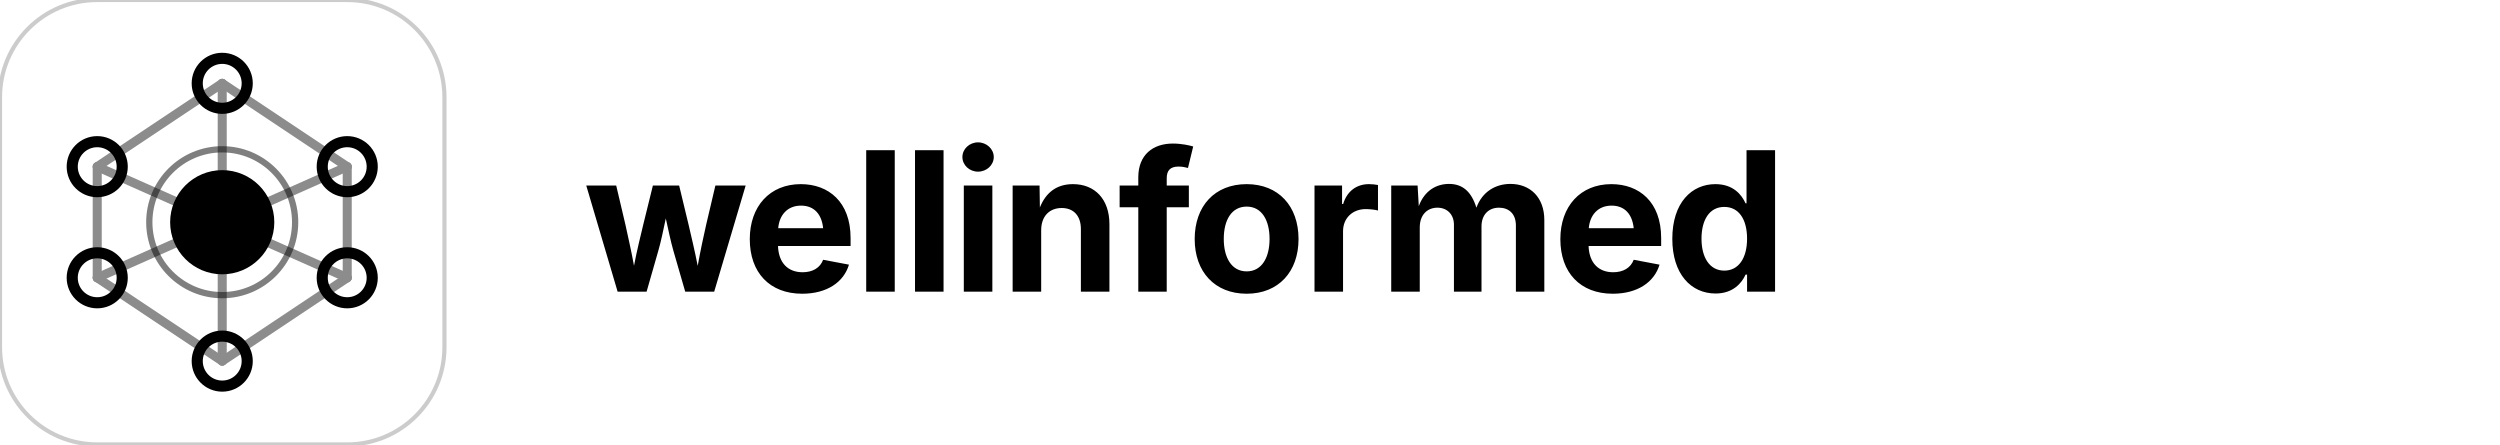
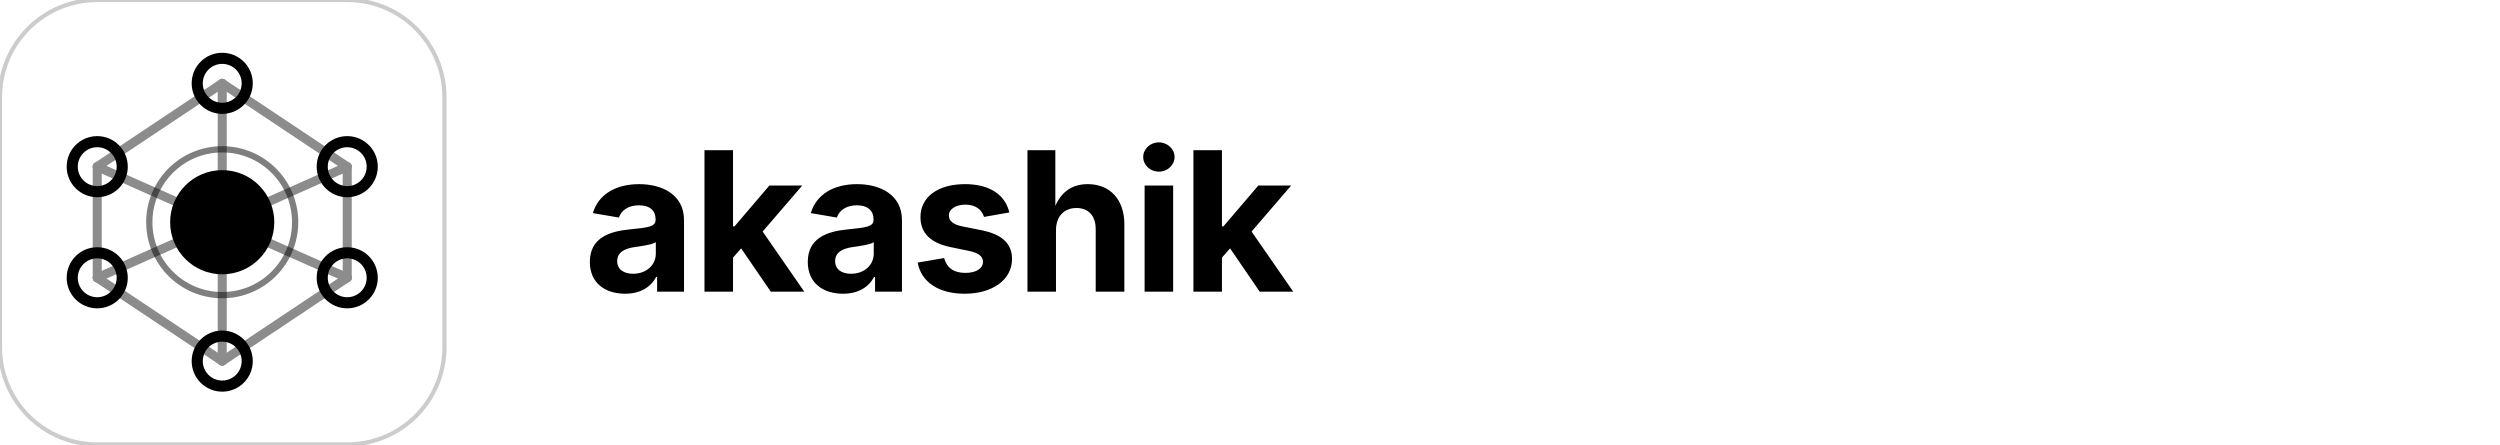
- <svg xmlns="http://www.w3.org/2000/svg" viewBox="0 0 360 64" width="360" height="64" role="img" aria-label="wellinformed">
+ <svg xmlns="http://www.w3.org/2000/svg" viewBox="0 0 360 64" width="360" height="64" role="img" aria-label="akashik">
  <defs>
    <style>
      .wm-text { font-family: 'Outfit', -apple-system, BlinkMacSystemFont, system-ui, sans-serif; font-weight: 700; font-size: 28px; letter-spacing: -0.02em; fill: currentColor; }
    </style>
  </defs>
  <g transform="translate(0,0)" fill="none" stroke="currentColor" stroke-linecap="round">
    <rect width="64" height="64" rx="14" fill="none" stroke="currentColor" stroke-width="0.6" opacity="0.2" />
    <g stroke-width="1.3" opacity="0.45">
      <line x1="32" y1="12" x2="14" y2="24" />
      <line x1="32" y1="12" x2="50" y2="24" />
      <line x1="14" y1="24" x2="14" y2="40" />
      <line x1="50" y1="24" x2="50" y2="40" />
      <line x1="14" y1="40" x2="32" y2="52" />
      <line x1="50" y1="40" x2="32" y2="52" />
      <line x1="32" y1="12" x2="32" y2="52" />
      <line x1="14" y1="24" x2="50" y2="40" />
      <line x1="50" y1="24" x2="14" y2="40" />
    </g>
    <g stroke-width="1.6" fill="none">
      <circle cx="32" cy="12" r="3.6" />
      <circle cx="14" cy="24" r="3.6" />
      <circle cx="50" cy="24" r="3.6" />
      <circle cx="14" cy="40" r="3.6" />
      <circle cx="50" cy="40" r="3.6" />
      <circle cx="32" cy="52" r="3.6" />
    </g>
    <circle cx="32" cy="32" r="7.5" fill="currentColor" stroke="none" />
    <circle cx="32" cy="32" r="10.5" fill="none" stroke-width="0.9" opacity="0.5" />
  </g>
-   <text x="84" y="42" class="wm-text">wellinformed</text>
+   <text x="84" y="42" class="wm-text">akashik</text>
</svg>
